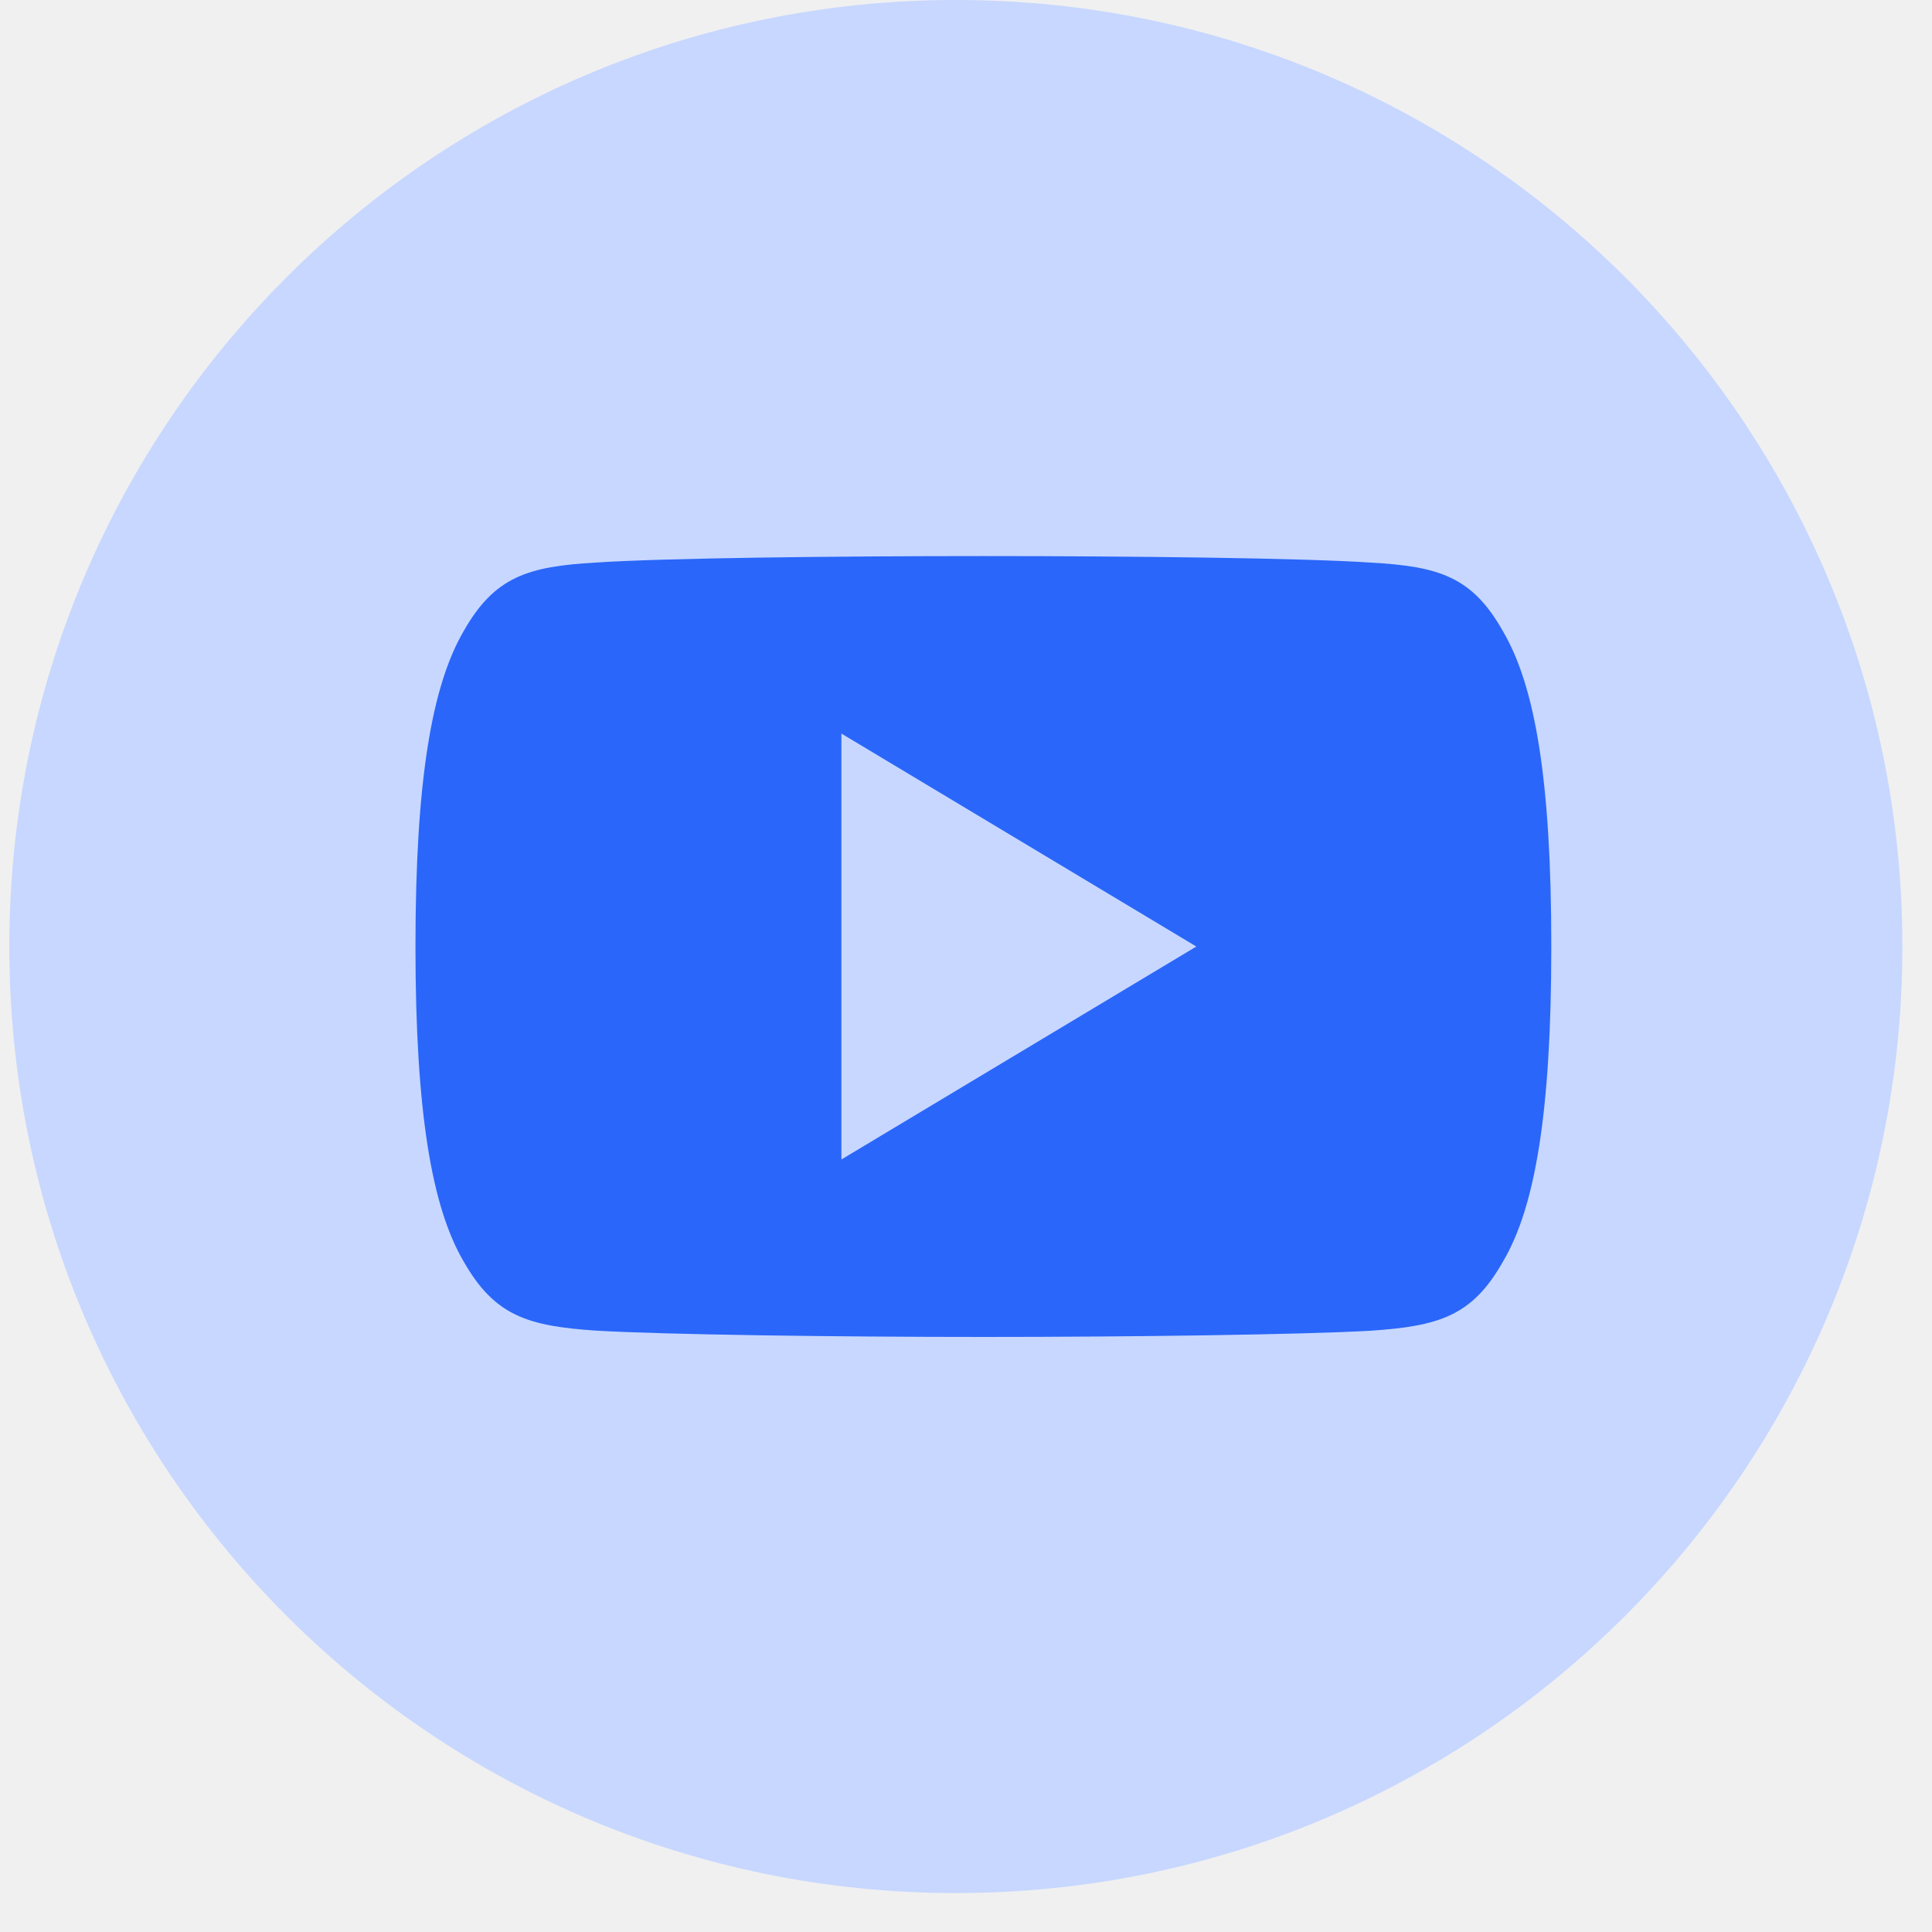
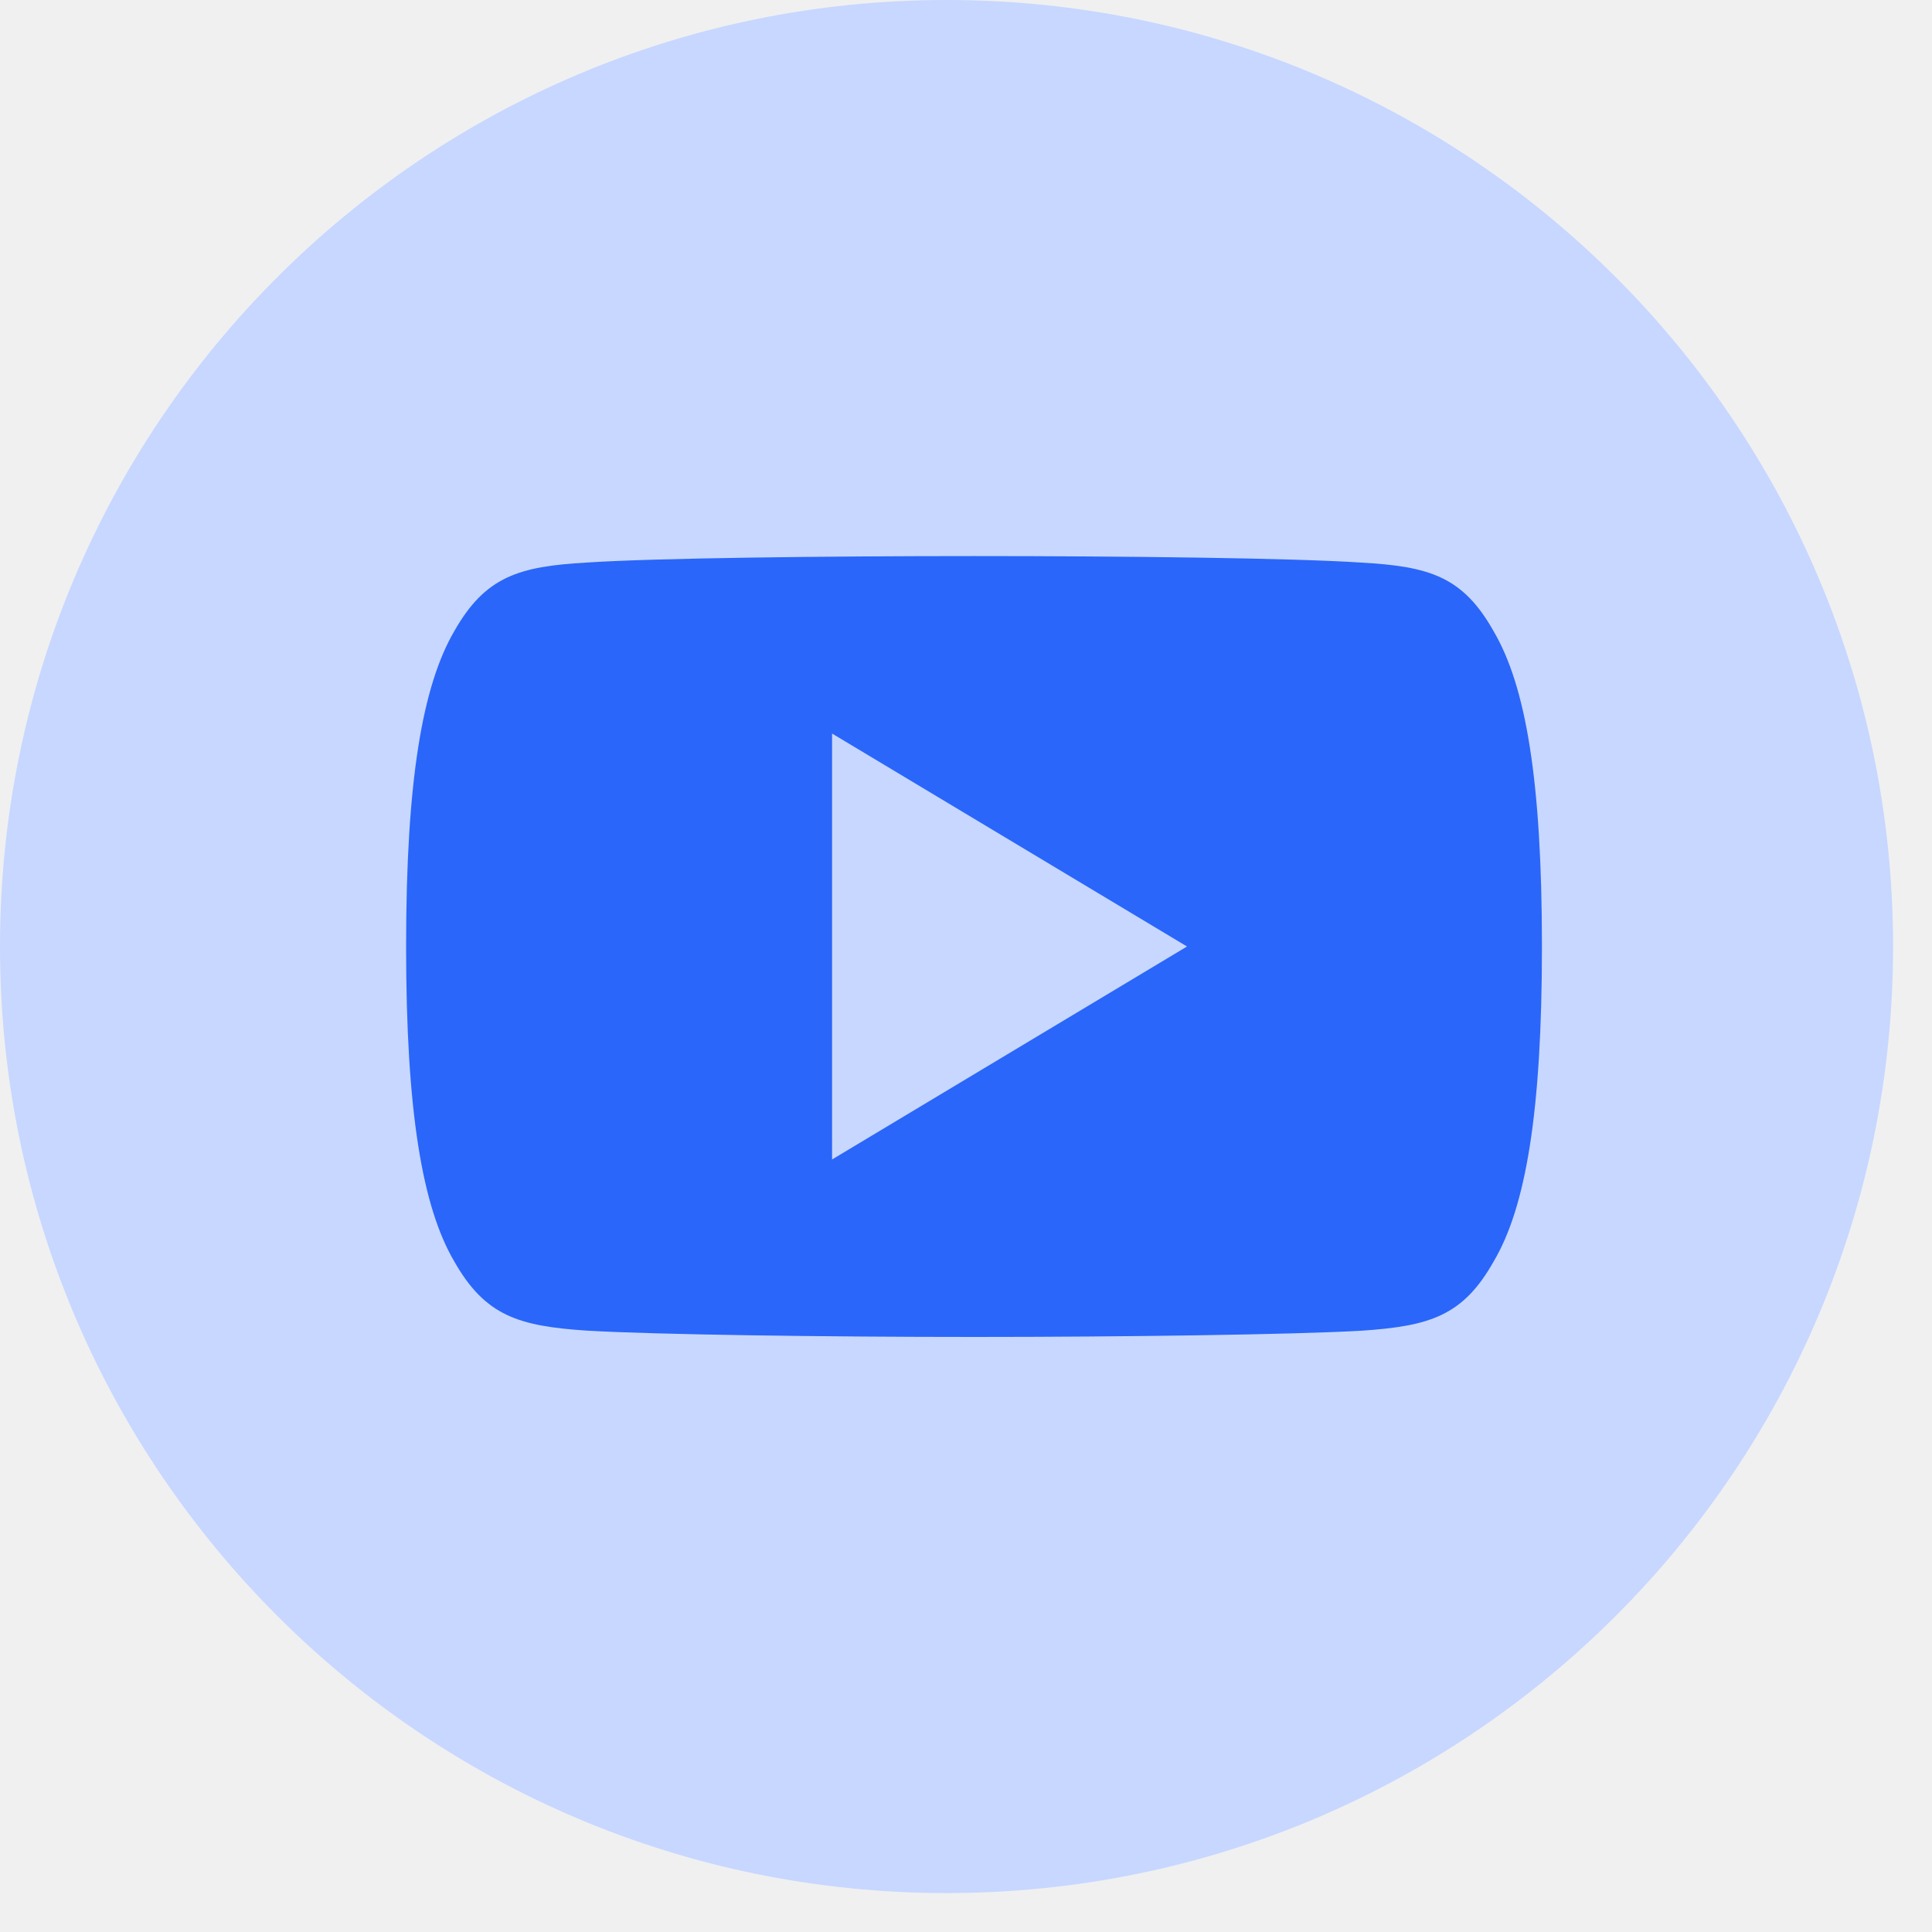
<svg xmlns="http://www.w3.org/2000/svg" width="40" height="40" viewBox="0 0 40 40" fill="none">
-   <path fill-rule="evenodd" clip-rule="evenodd" d="M19.79 39.194C30.613 39.194 39.387 30.42 39.387 19.597C39.387 8.774 30.613 0 19.79 0C8.967 0 0.193 8.774 0.193 19.597C0.193 30.42 8.967 39.194 19.79 39.194Z" fill="#C7D7FF" />
-   <g clip-path="url(#clip0)">
-     <path d="M31.118 13.071C30.48 11.936 29.788 11.727 28.379 11.648C26.971 11.553 23.43 11.513 20.363 11.513C17.289 11.513 13.747 11.553 12.341 11.647C10.934 11.727 10.24 11.935 9.597 13.071C8.94 14.204 8.602 16.156 8.602 19.592C8.602 19.595 8.602 19.597 8.602 19.597C8.602 19.599 8.602 19.601 8.602 19.601V19.604C8.602 23.026 8.94 24.992 9.597 26.113C10.24 27.248 10.933 27.454 12.339 27.549C13.747 27.632 17.289 27.68 20.363 27.68C23.43 27.68 26.971 27.632 28.38 27.551C29.79 27.455 30.482 27.25 31.12 26.115C31.783 24.994 32.118 23.027 32.118 19.605C32.118 19.605 32.118 19.601 32.118 19.598C32.118 19.598 32.118 19.595 32.118 19.594C32.118 16.156 31.783 14.204 31.118 13.071ZM17.42 24.006V15.187L24.769 19.597L17.42 24.006Z" fill="#2A66F9" />
-   </g>
+   <path fill-rule="evenodd" clip-rule="evenodd" d="M19.597 39.194C30.42 39.194 39.194 30.42 39.194 19.597C39.194 8.774 30.42 0 19.597 0C8.774 0 0 8.774 0 19.597C0 30.42 8.774 39.194 19.597 39.194Z" fill="#C7D7FF" />
+   <path d="M30.925 13.071C30.287 11.936 29.595 11.727 28.185 11.648C26.777 11.553 23.237 11.513 20.169 11.513C17.096 11.513 13.554 11.553 12.147 11.647C10.741 11.727 10.047 11.935 9.403 13.071C8.746 14.204 8.408 16.156 8.408 19.592C8.408 19.595 8.408 19.596 8.408 19.596C8.408 19.599 8.408 19.601 8.408 19.601V19.604C8.408 23.026 8.746 24.992 9.403 26.113C10.047 27.248 10.739 27.454 12.146 27.549C13.554 27.632 17.096 27.68 20.169 27.68C23.237 27.68 26.777 27.632 28.187 27.551C29.596 27.455 30.288 27.25 30.926 26.115C31.589 24.994 31.924 23.027 31.924 19.605C31.924 19.605 31.924 19.601 31.924 19.598C31.924 19.598 31.924 19.595 31.924 19.594C31.924 16.156 31.589 14.204 30.925 13.071ZM17.227 24.006V15.187L24.576 19.596L17.227 24.006Z" fill="#2A66F9" />
  <defs>
    <clipPath id="clip0">
-       <rect width="23.516" height="23.516" fill="white" transform="translate(8.60159 7.8385)" />
+       <rect width="23.516" height="23.516" fill="white" transform="translate(8.40826 7.8385)" />
    </clipPath>
  </defs>
</svg>
